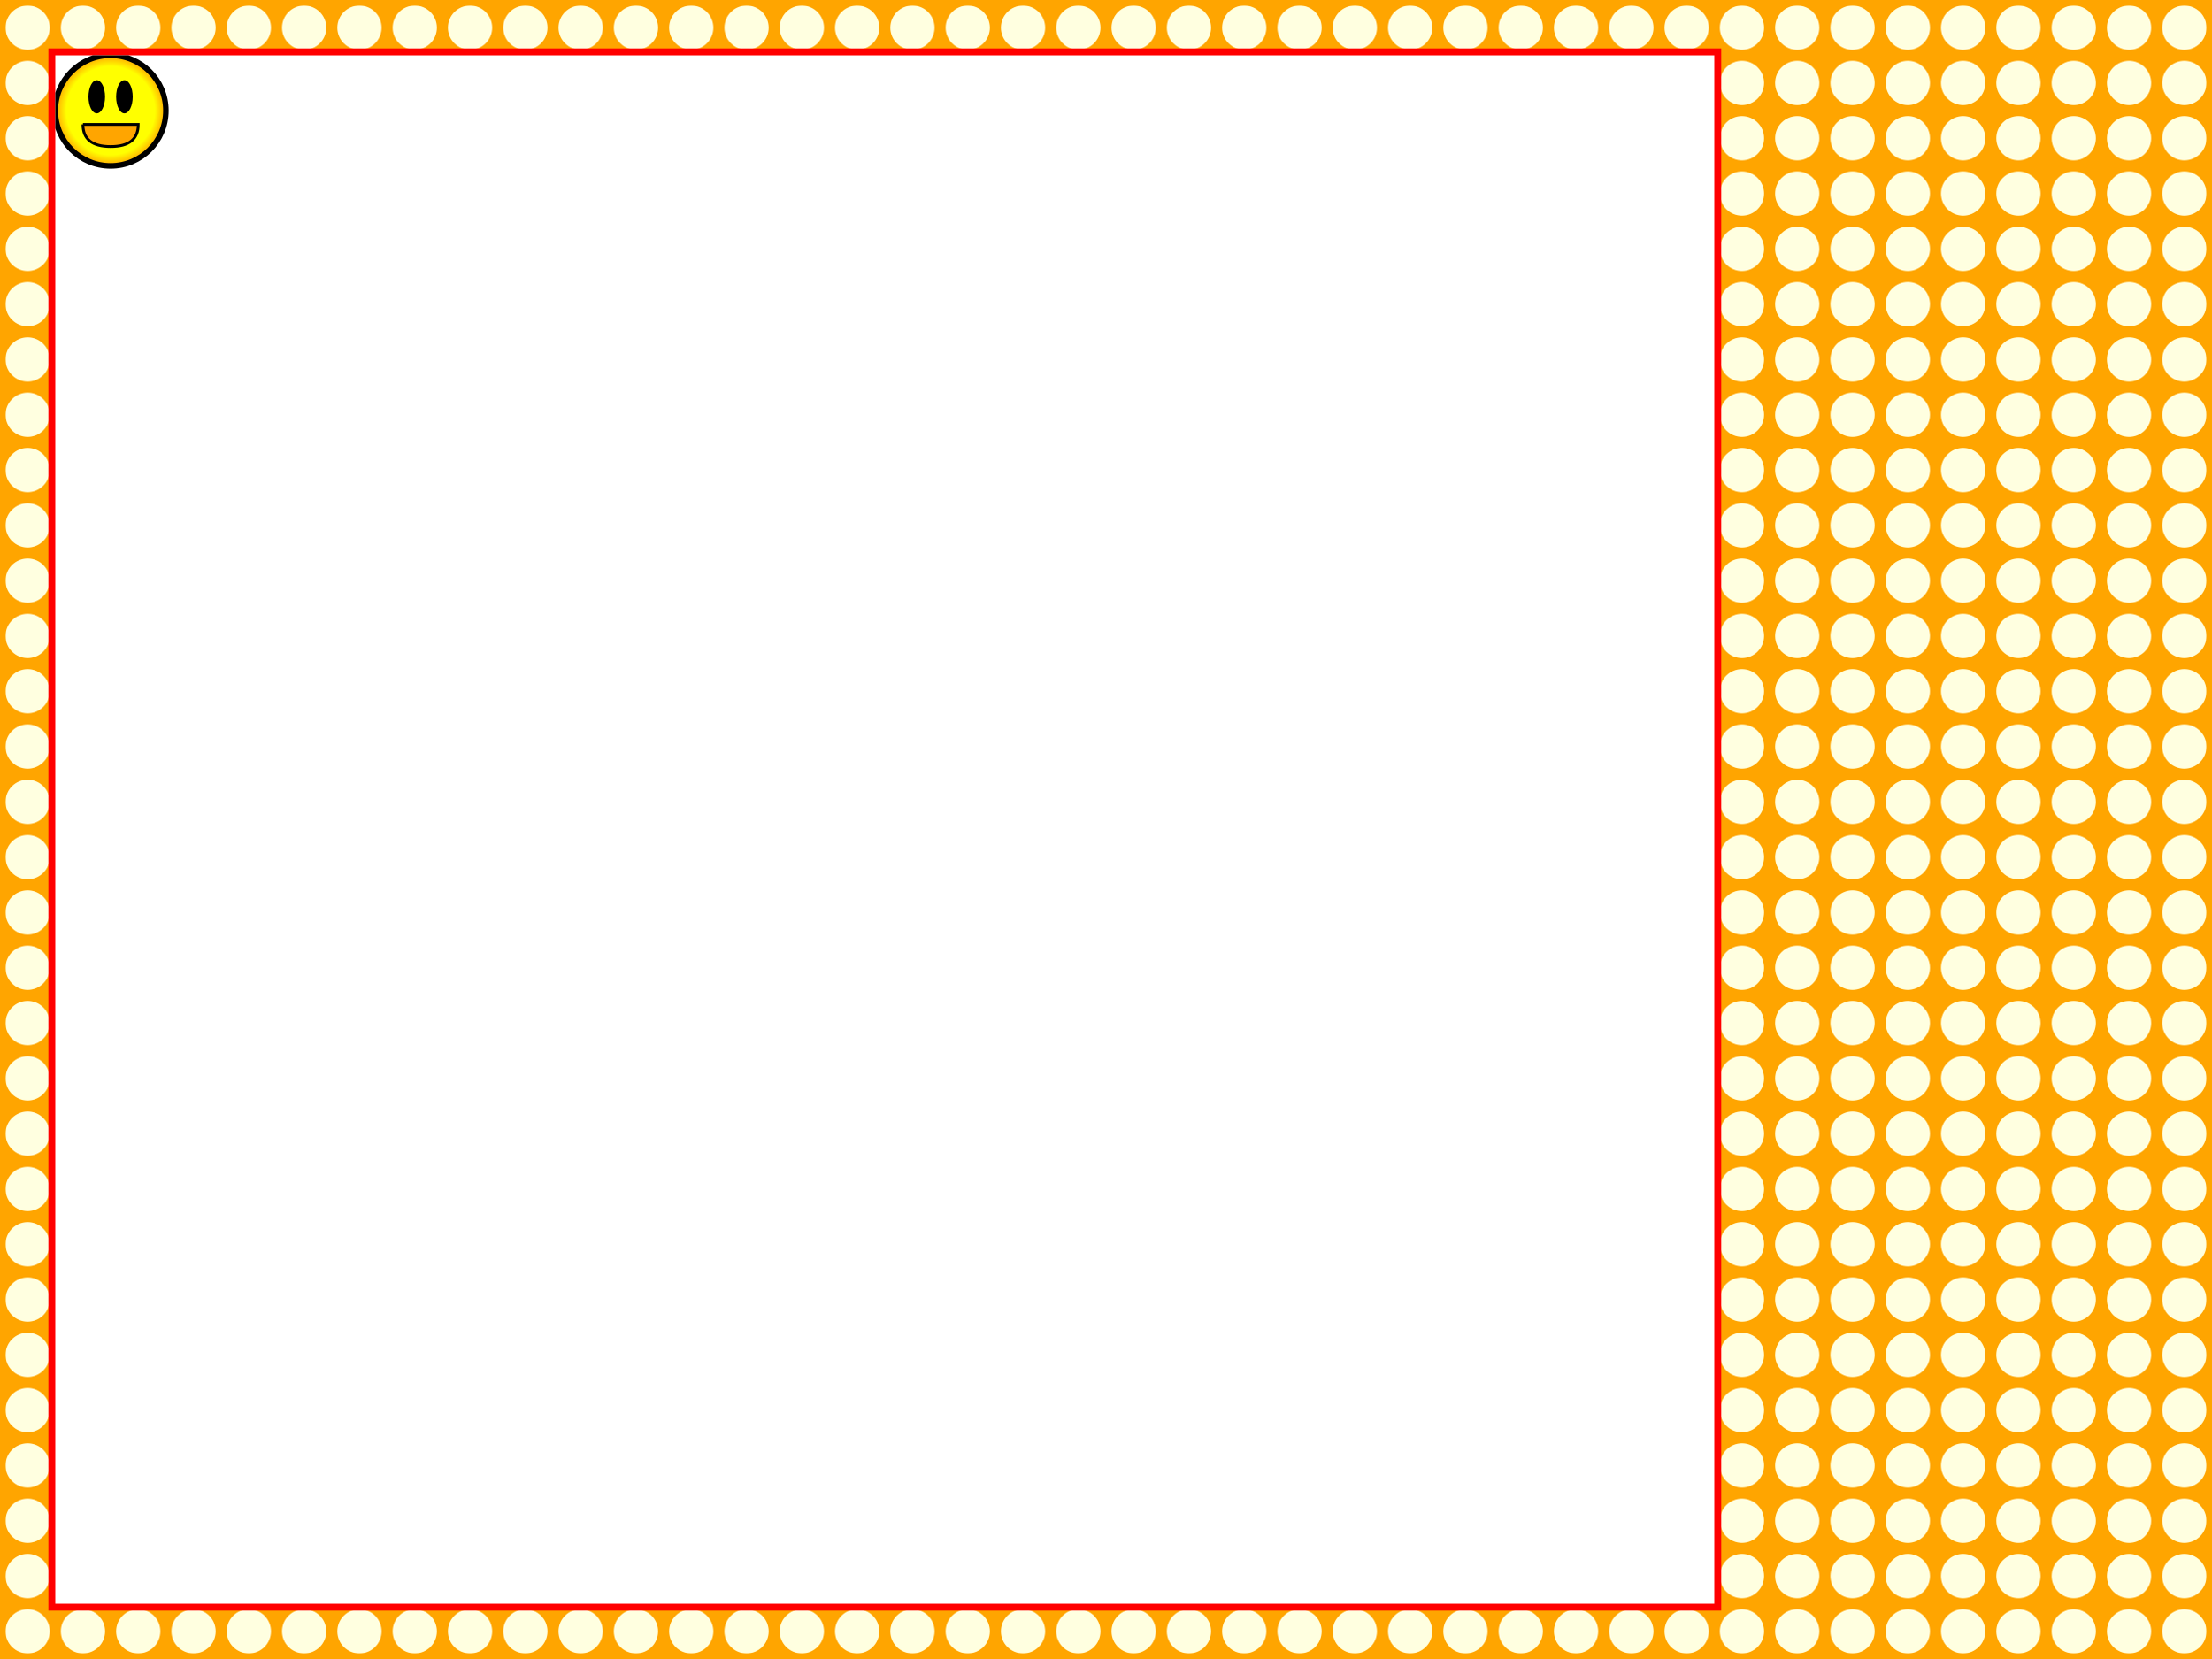
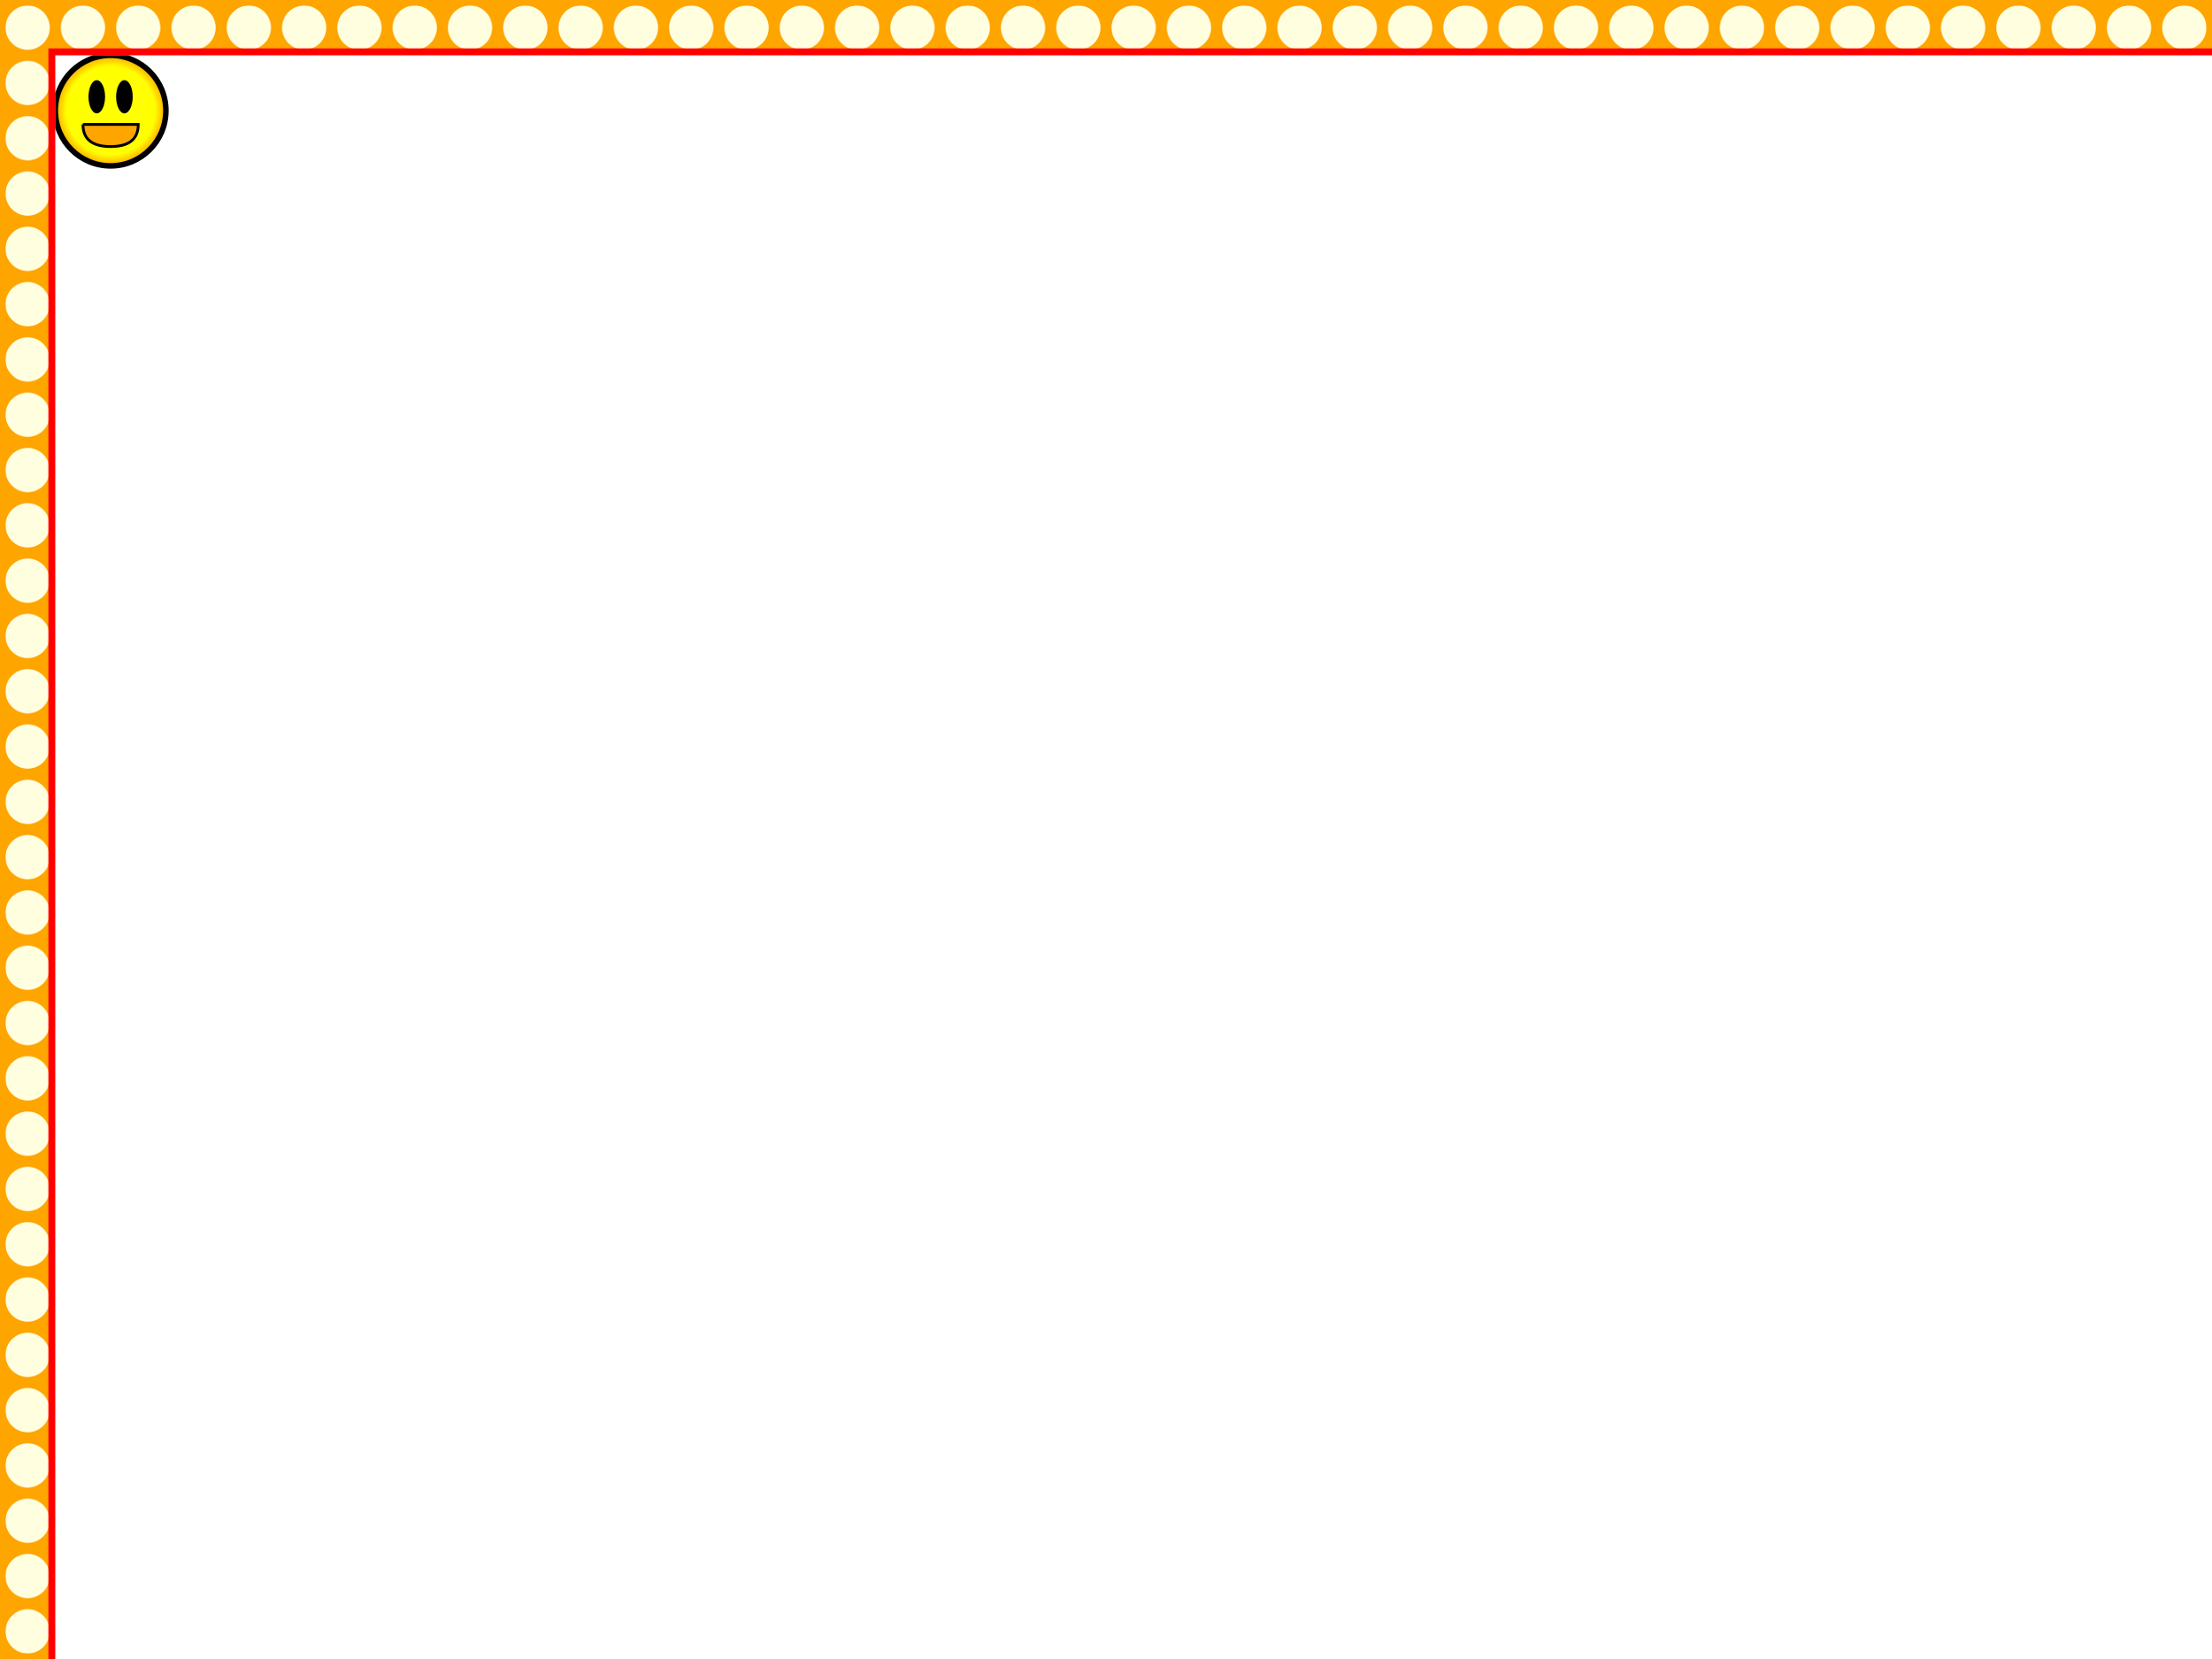
<svg xmlns="http://www.w3.org/2000/svg" xmlns:ns1="http://www.adobe.com/svg10-extensions" width="800px" height="600px" ns1:timeline="independent">
  <defs>
    <clipPath id="gameareaclip">
-       <rect x="20" y="20" width="600" height="560" />
+       <rect x="20" y="20" width="800" height="600" />
    </clipPath>
    <pattern id="background_pattern" x="0" y="0" width="20" height="20" patternUnits="userSpaceOnUse">
      <rect width="20" height="20" style="fill:orange" />
      <circle cx="10" cy="10" r="8" style="fill:lightyellow" />
    </pattern>
    <radialGradient id="player_color">
      <stop offset="0.0" style="stop-color:yellow;stop-opacity:1" />
      <stop offset="0.8" style="stop-color:yellow;stop-opacity:1" />
      <stop offset="1.0" style="stop-color:orange;stop-opacity:1" />
    </radialGradient>
+     <clipPath id="platformclip">
+       <rect x="20" y="20" width="20" height="20" />
+     </clipPath>
  </defs>
  <rect width="100%" height="100%" style="fill:url(#background_pattern);stroke:orange;stroke-width:4" />
-   <rect x="20" y="20" width="600" height="560" style="fill:black;stroke:red;stroke-width:5" />
+   <rect x="20" y="20" width="800" height="600" style="fill:black;stroke:red;stroke-width:5" />
  <g style="clip-path:url(#gameareaclip)">
    <g transform="translate(20,20)">
-       <g id="gamearea" transform="translate(0,0)" width="600" height="560">
-         <rect x="0" y="0" width="600" height="560" style="fill:white" />
+       <g id="gamearea" transform="translate(0,0)" width="800" height="600">
+         <rect x="0" y="0" width="800" height="600" style="fill:white" />
        <g id="platforms">

          

        </g>
        <g id="player">
          <circle cx="20" cy="20" r="20" style="fill:url(#player_color);stroke:black;stroke-width:2" />
          <ellipse cx="15" cy="15" rx="3" ry="6" style="fill:black" />
          <ellipse cx="25" cy="15" rx="3" ry="6" style="fill:black" />
          <path d="M10,25 l20,0 q0,8 -10,8 t-10,-8" style="fill:orange;stroke:black;stroke-black:2" />
        </g>
      </g>
    </g>
  </g>
</svg>
